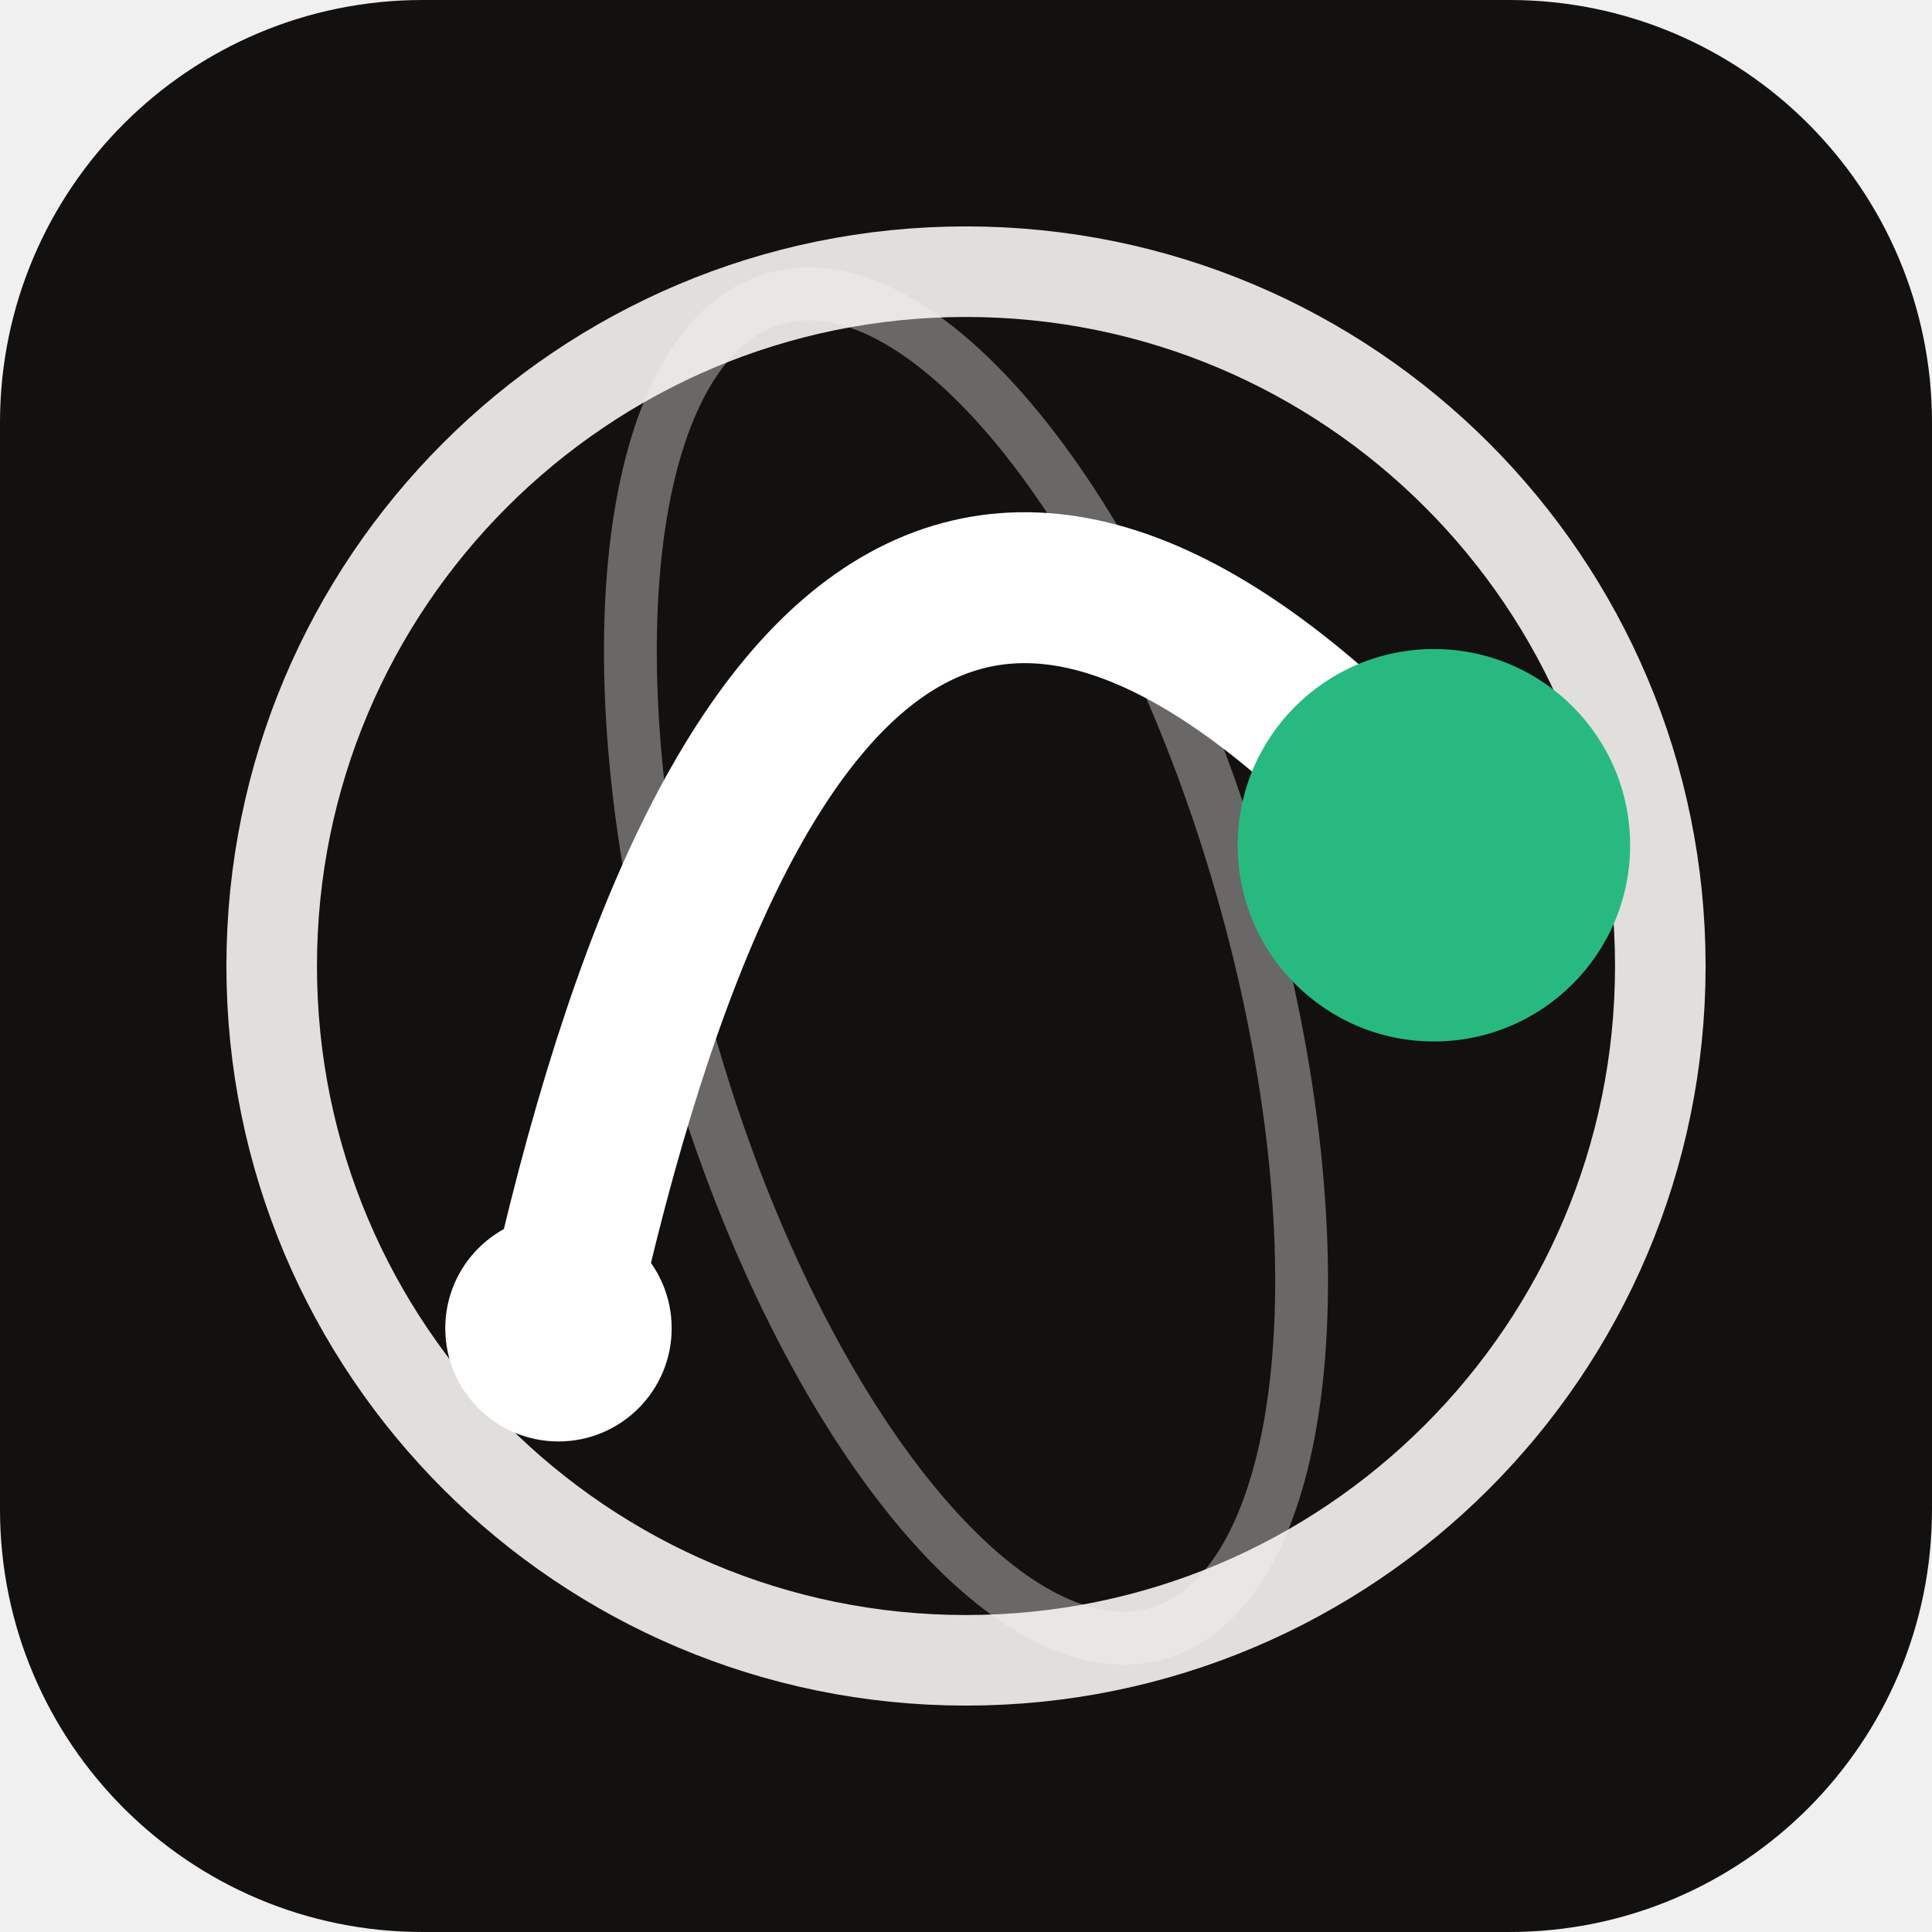
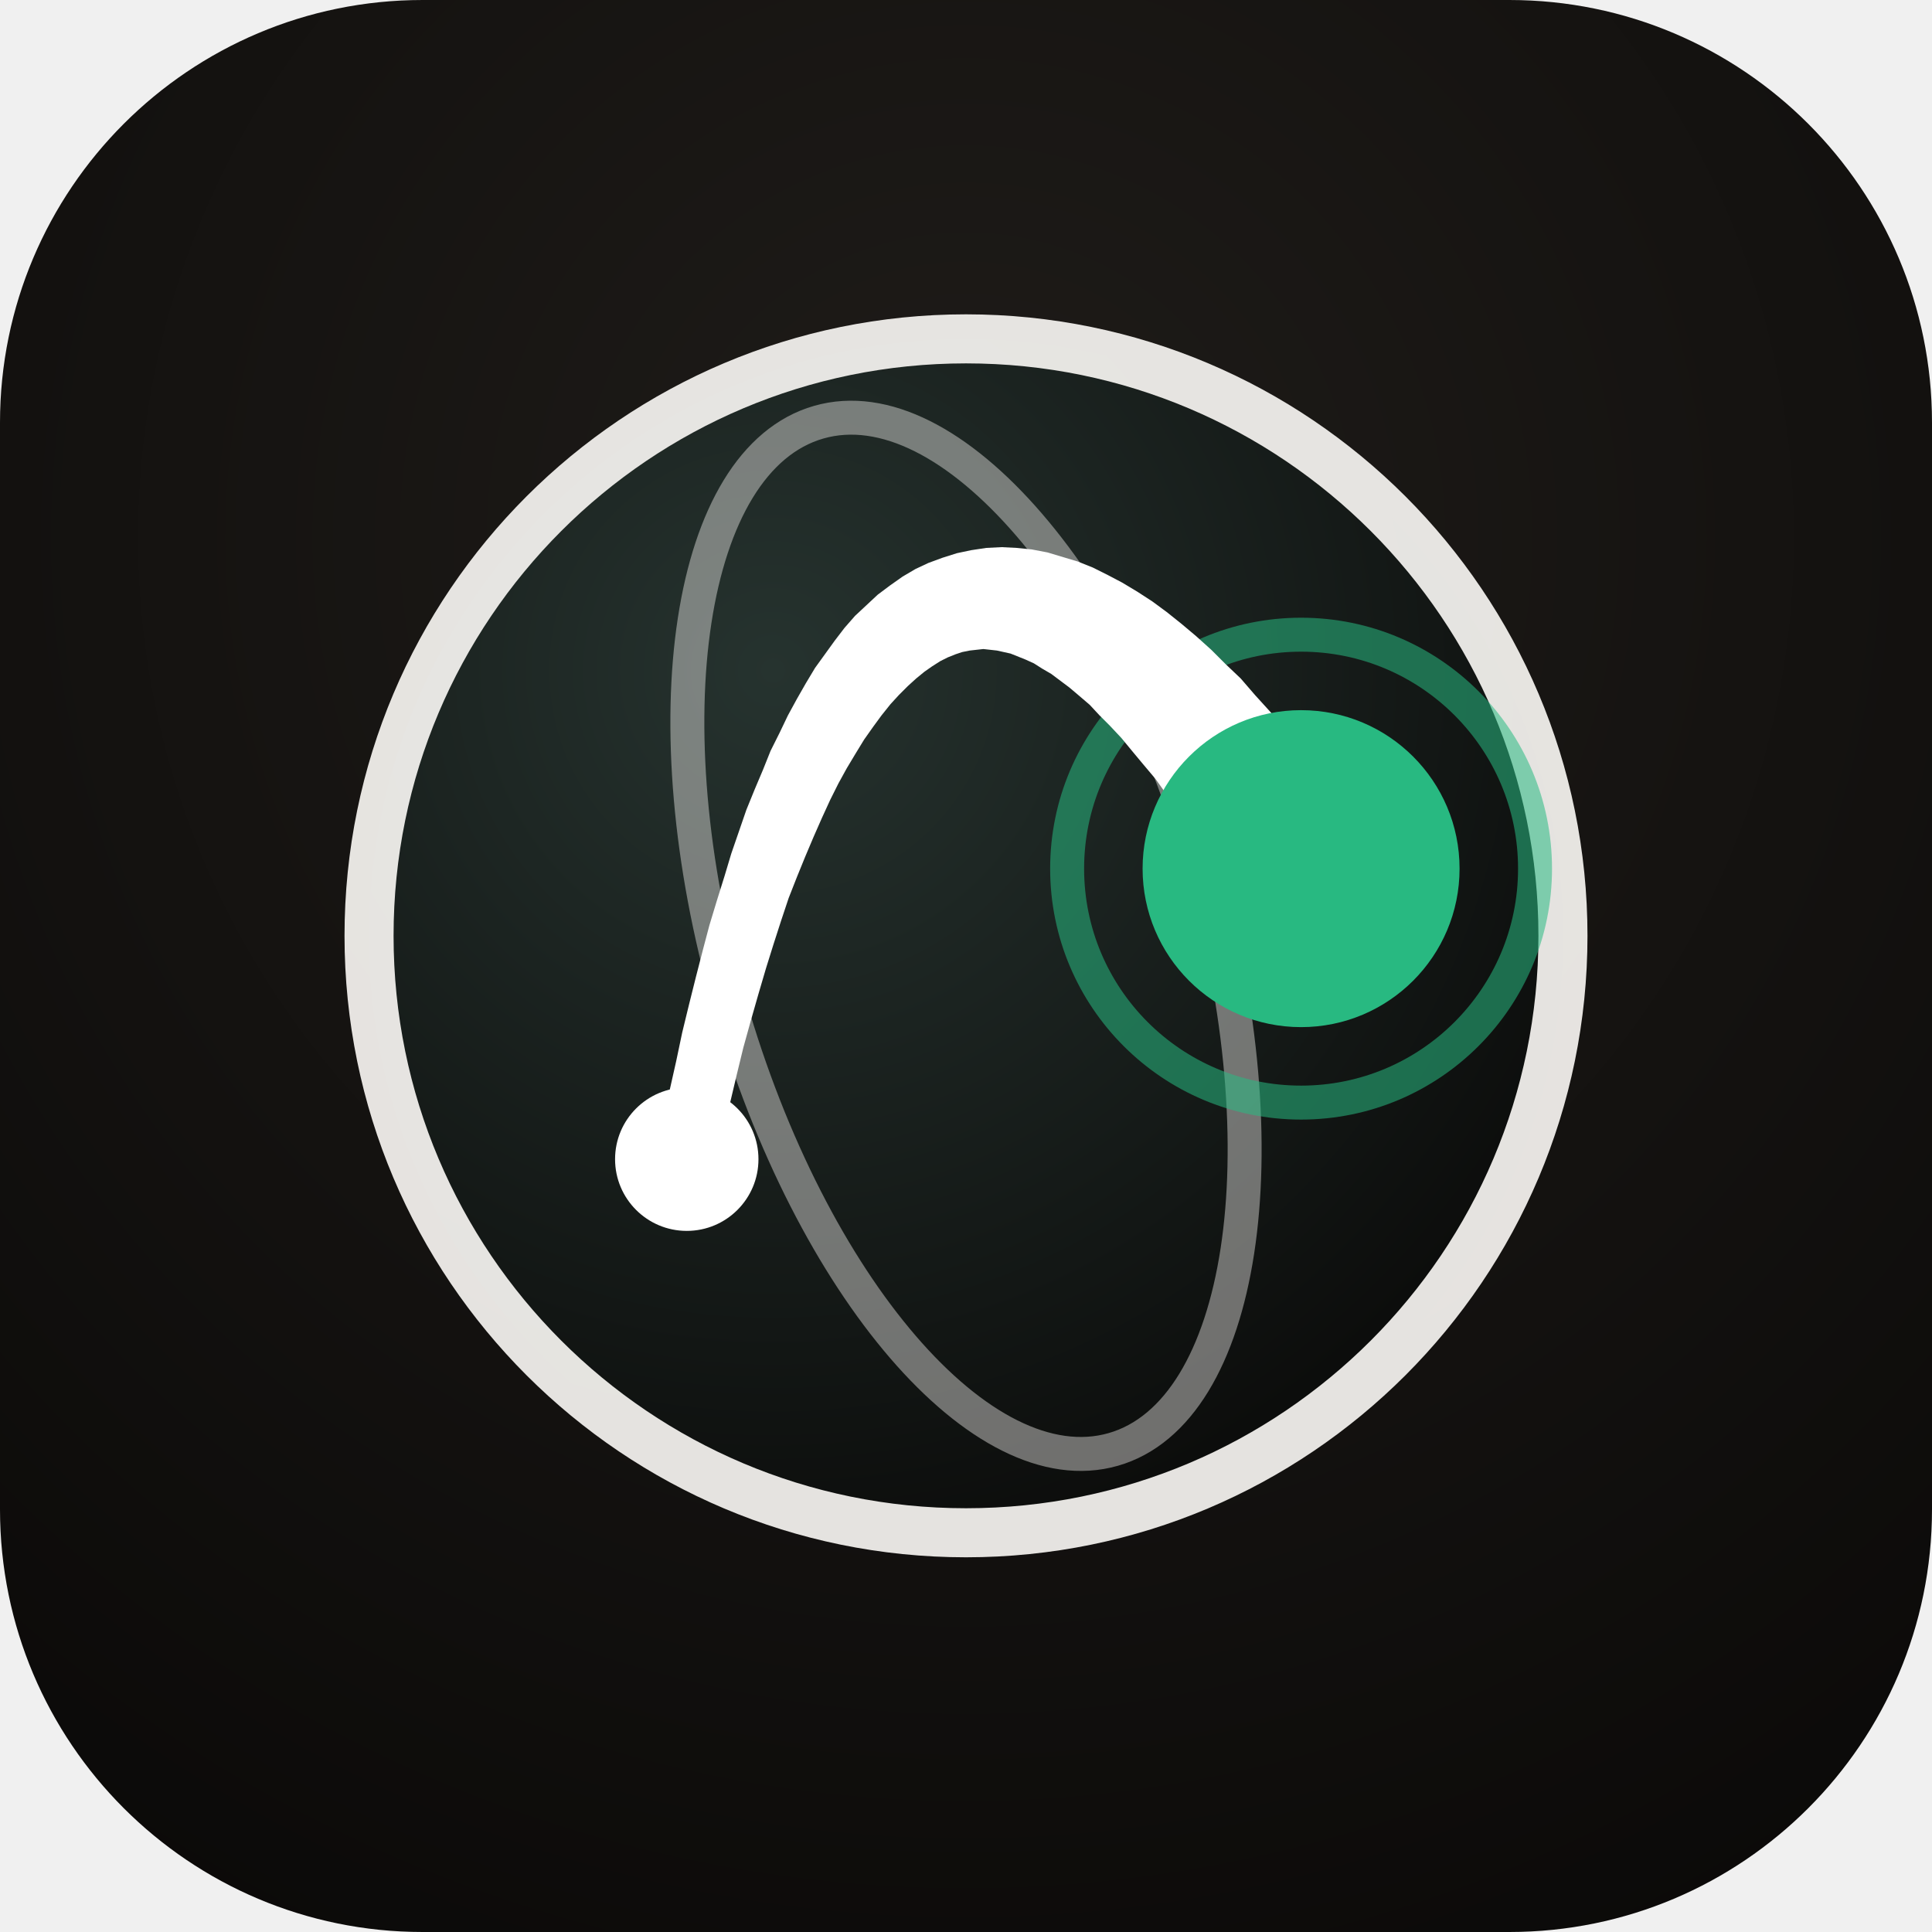
<svg xmlns="http://www.w3.org/2000/svg" viewBox="0 0 256 256">
  <defs>
    <clipPath id="c">
      <rect width="256" height="256" rx="56" />
    </clipPath>
+     <radialGradient id="b" cx="50%" cy="28%" r="85%">
+       <stop offset="0" stop-color="#1f1c19" />
+       <stop offset="1" stop-color="#0a0908" />
+     </radialGradient>
+     <radialGradient id="gb" cx="34%" cy="28%" r="80%">
+       <stop offset="0" stop-color="#26332f" />
+       <stop offset="1" stop-color="#0a0a09" />
+     </radialGradient>
  </defs>
  <g clip-path="url(#c)">
-     <rect width="256" height="256" fill="#121110" />
-     <circle cx="128" cy="128" r="92" fill="none" stroke="#f7f5f2" stroke-width="12" stroke-opacity=".9" />
-     <ellipse cx="128" cy="128" rx="38" ry="92" fill="none" stroke="#f7f5f2" stroke-width="7" stroke-opacity=".38" transform="rotate(-16 128 128)" />
-     <path d="M74 176Q108 20 190 112" fill="none" stroke="#fff" stroke-width="20" stroke-linecap="round" />
-     <circle cx="74" cy="176" r="15" fill="#fff" />
-     <circle cx="190" cy="112" r="26" fill="#28b981" />
+     <rect width="256" height="256" fill="url(#b)" />
+     <circle cx="128" cy="124" r="79.1" fill="url(#gb)" />
+     <g fill="none" stroke="#f7f5f2">
+       <circle cx="128" cy="124" r="79.1" stroke-width="6.5" stroke-opacity=".92" />
+       <g transform="rotate(-16 128 124)" stroke-opacity=".42" stroke-width="4.5">
+         <ellipse cx="128" cy="124" rx="32.6" ry="70.8" />
+       </g>
+     </g>
+     <circle cx="172.4" cy="115.1" r="31" fill="none" stroke="#28b981" stroke-opacity=".55" stroke-width="4.5" />
+     <path d="M94.9 154.4L95.8 150.3L96.7 146.3L97.6 142.5L98.5 138.8L99.5 135.2L100.5 131.7L101.5 128.3L102.5 125.1L103.5 122.0L104.5 119.0L105.6 116.2L106.7 113.5L107.8 110.9L108.9 108.4L110.0 106.0L111.1 103.8L112.2 101.8L113.4 99.8L114.5 98.0L115.7 96.3L116.8 94.8L118.0 93.3L119.1 92.1L120.3 90.9L121.4 89.9L122.5 89.0L123.5 88.3L124.6 87.6L125.6 87.1L126.6 86.7L127.5 86.4L128.5 86.2L129.4 86.1L130.3 86.0L131.2 86.1L132.1 86.2L133.0 86.4L133.9 86.6L134.9 87.0L135.9 87.4L137.0 87.9L138.1 88.6L139.3 89.3L140.5 90.2L141.7 91.1L143.0 92.2L144.4 93.4L145.7 94.8L147.1 96.2L148.6 97.8L150.0 99.5L151.5 101.3L153.1 103.2L154.6 105.3L156.2 107.5L157.8 109.8L159.4 112.2L161.1 114.8L162.7 117.5L164.4 120.3L180.4 110.0L178.3 107.1L176.3 104.3L174.3 101.6L172.3 99.1L170.3 96.6L168.3 94.3L166.3 92.1L164.4 89.9L162.4 88.0L160.5 86.1L158.5 84.3L156.6 82.7L154.6 81.1L152.7 79.7L150.7 78.4L148.7 77.2L146.8 76.2L144.8 75.2L142.8 74.4L140.8 73.8L138.8 73.2L136.7 72.8L134.7 72.6L132.7 72.5L130.7 72.6L128.7 72.9L126.8 73.3L124.9 73.9L123.0 74.6L121.3 75.4L119.6 76.4L117.9 77.6L116.3 78.8L114.8 80.2L113.3 81.6L111.9 83.2L110.6 84.9L109.3 86.7L108.0 88.5L106.8 90.5L105.6 92.6L104.4 94.8L103.3 97.1L102.1 99.5L101.1 102.0L100.0 104.6L98.9 107.3L97.9 110.2L96.9 113.1L96.0 116.1L95.0 119.3L94.0 122.6L93.1 126.0L92.2 129.5L91.3 133.1L90.4 136.8L89.6 140.6L88.7 144.6L87.9 148.6L87.1 152.8Z" fill="#fff" />
+     <circle cx="91.0" cy="153.6" r="9.5" fill="#fff" />
+     <circle cx="172.4" cy="115.1" r="21" fill="#28b981" />
  </g>
</svg>
